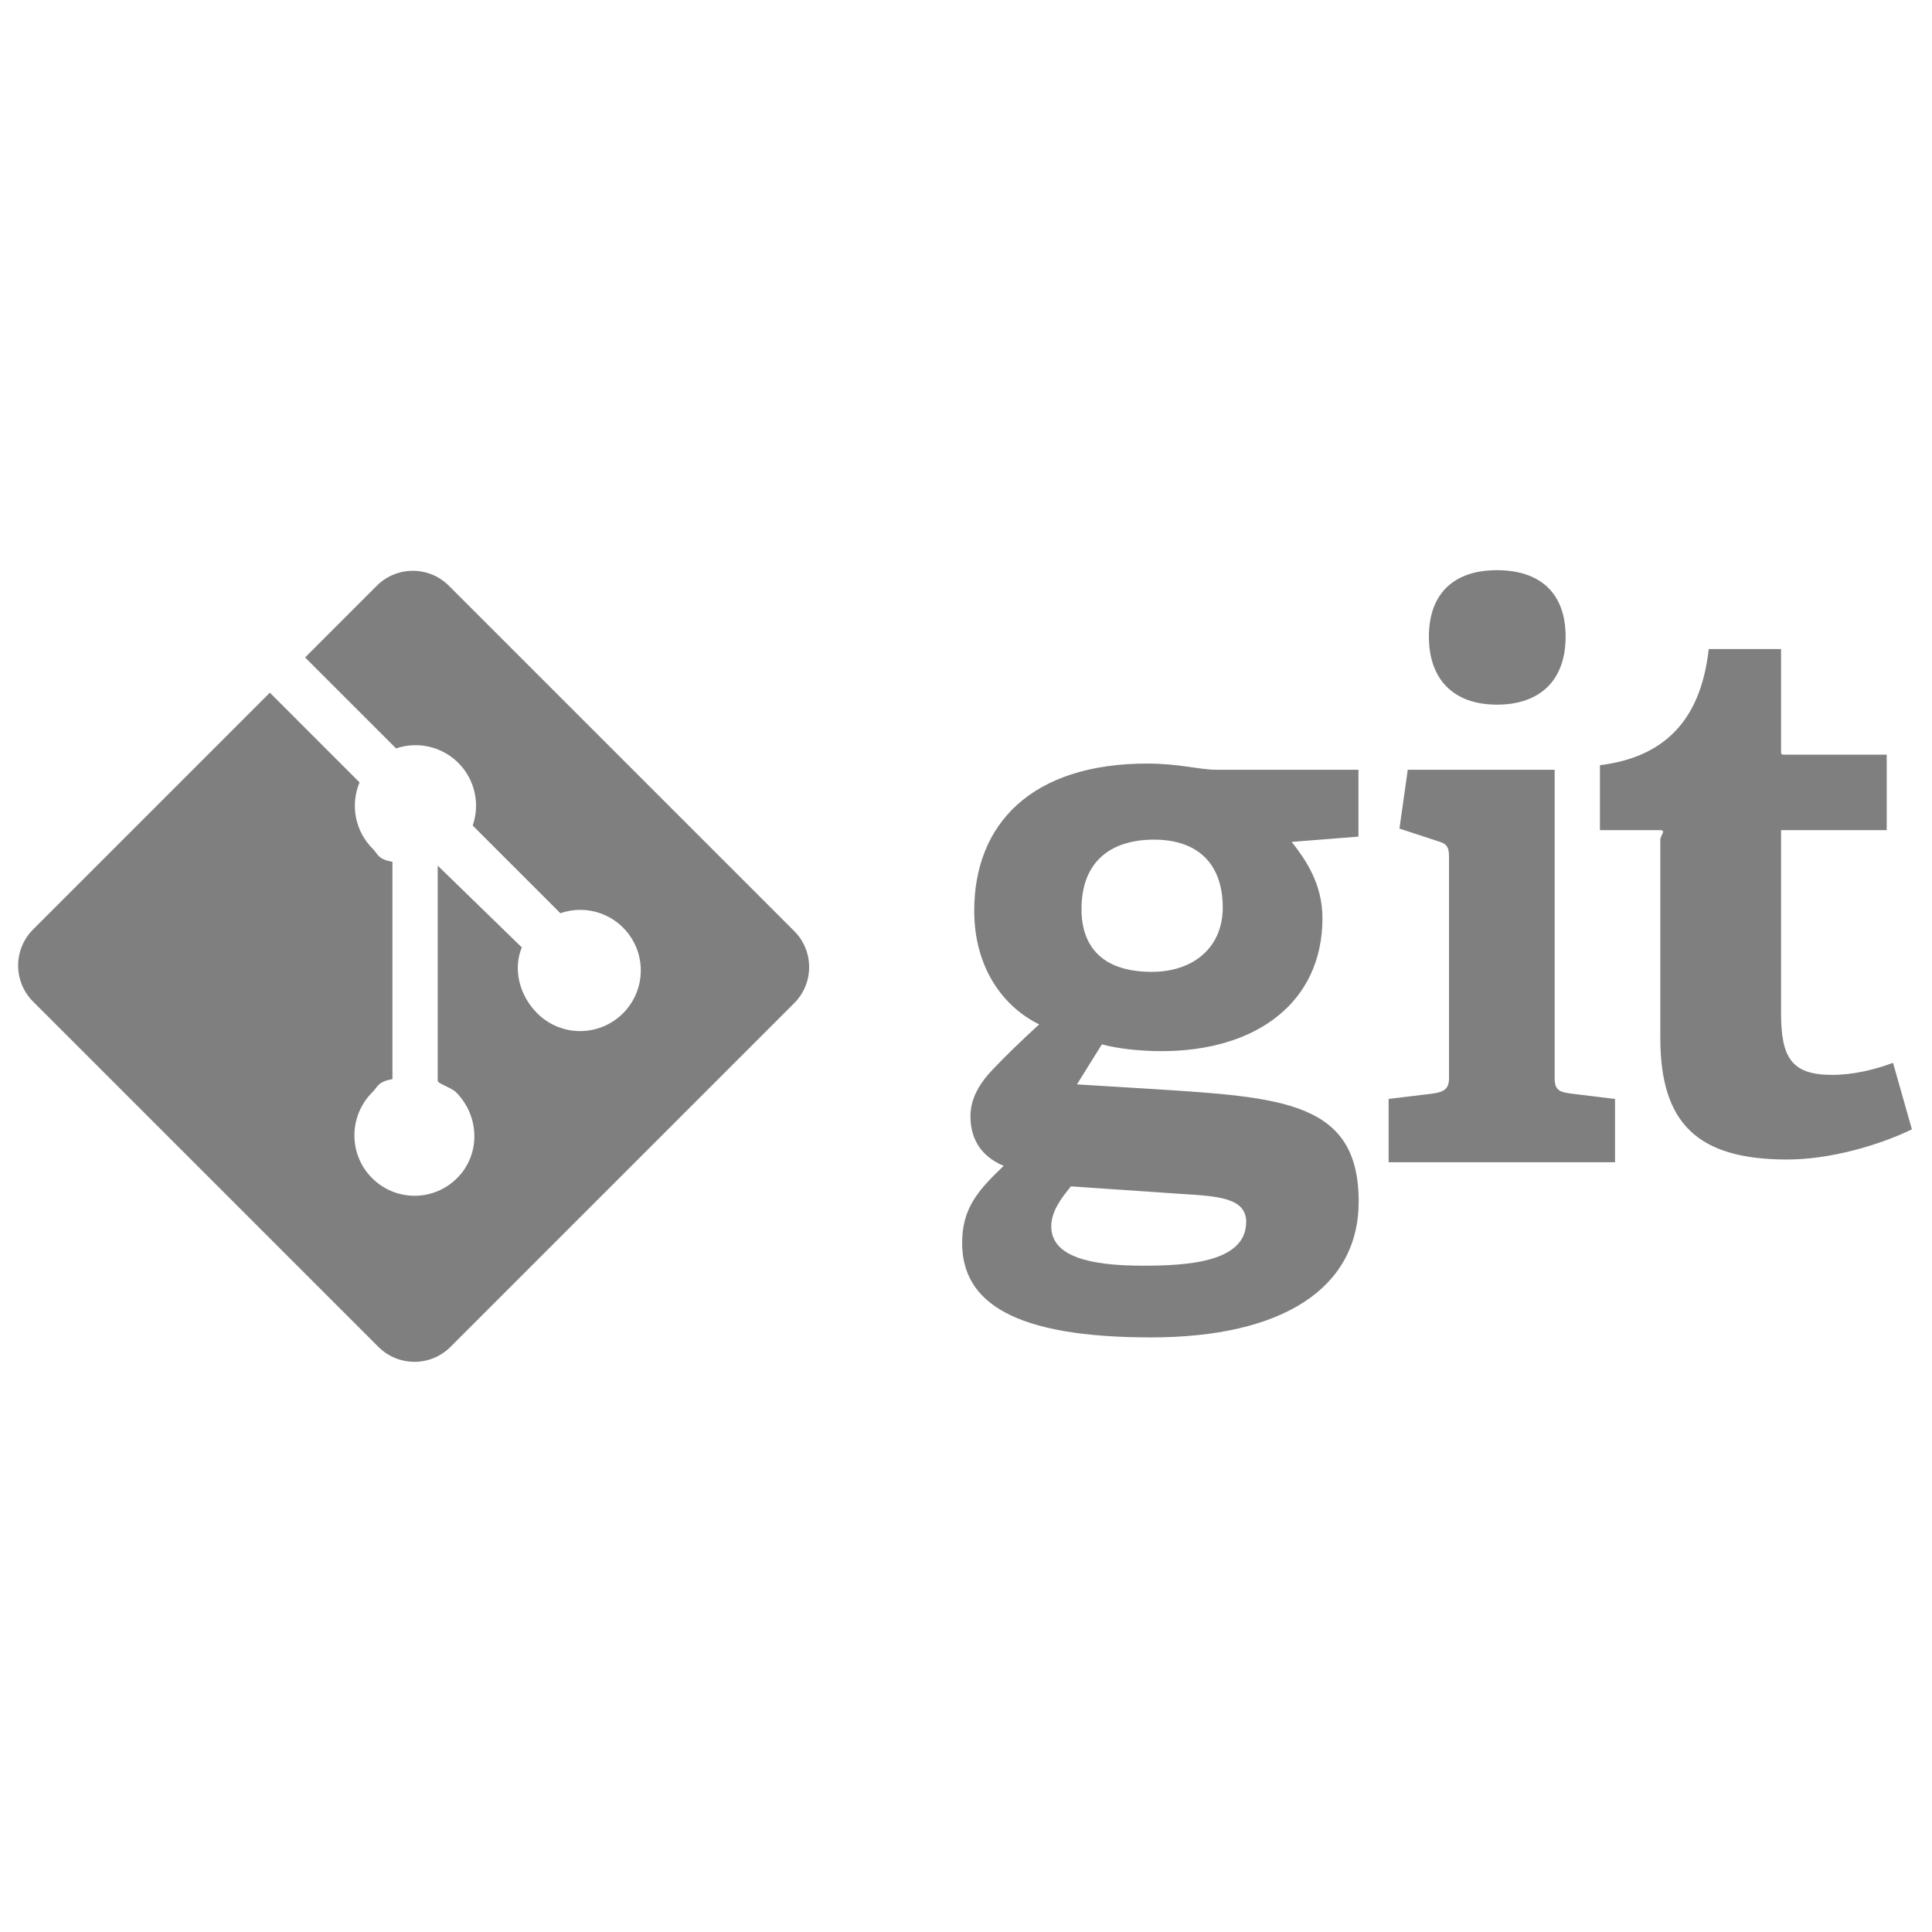
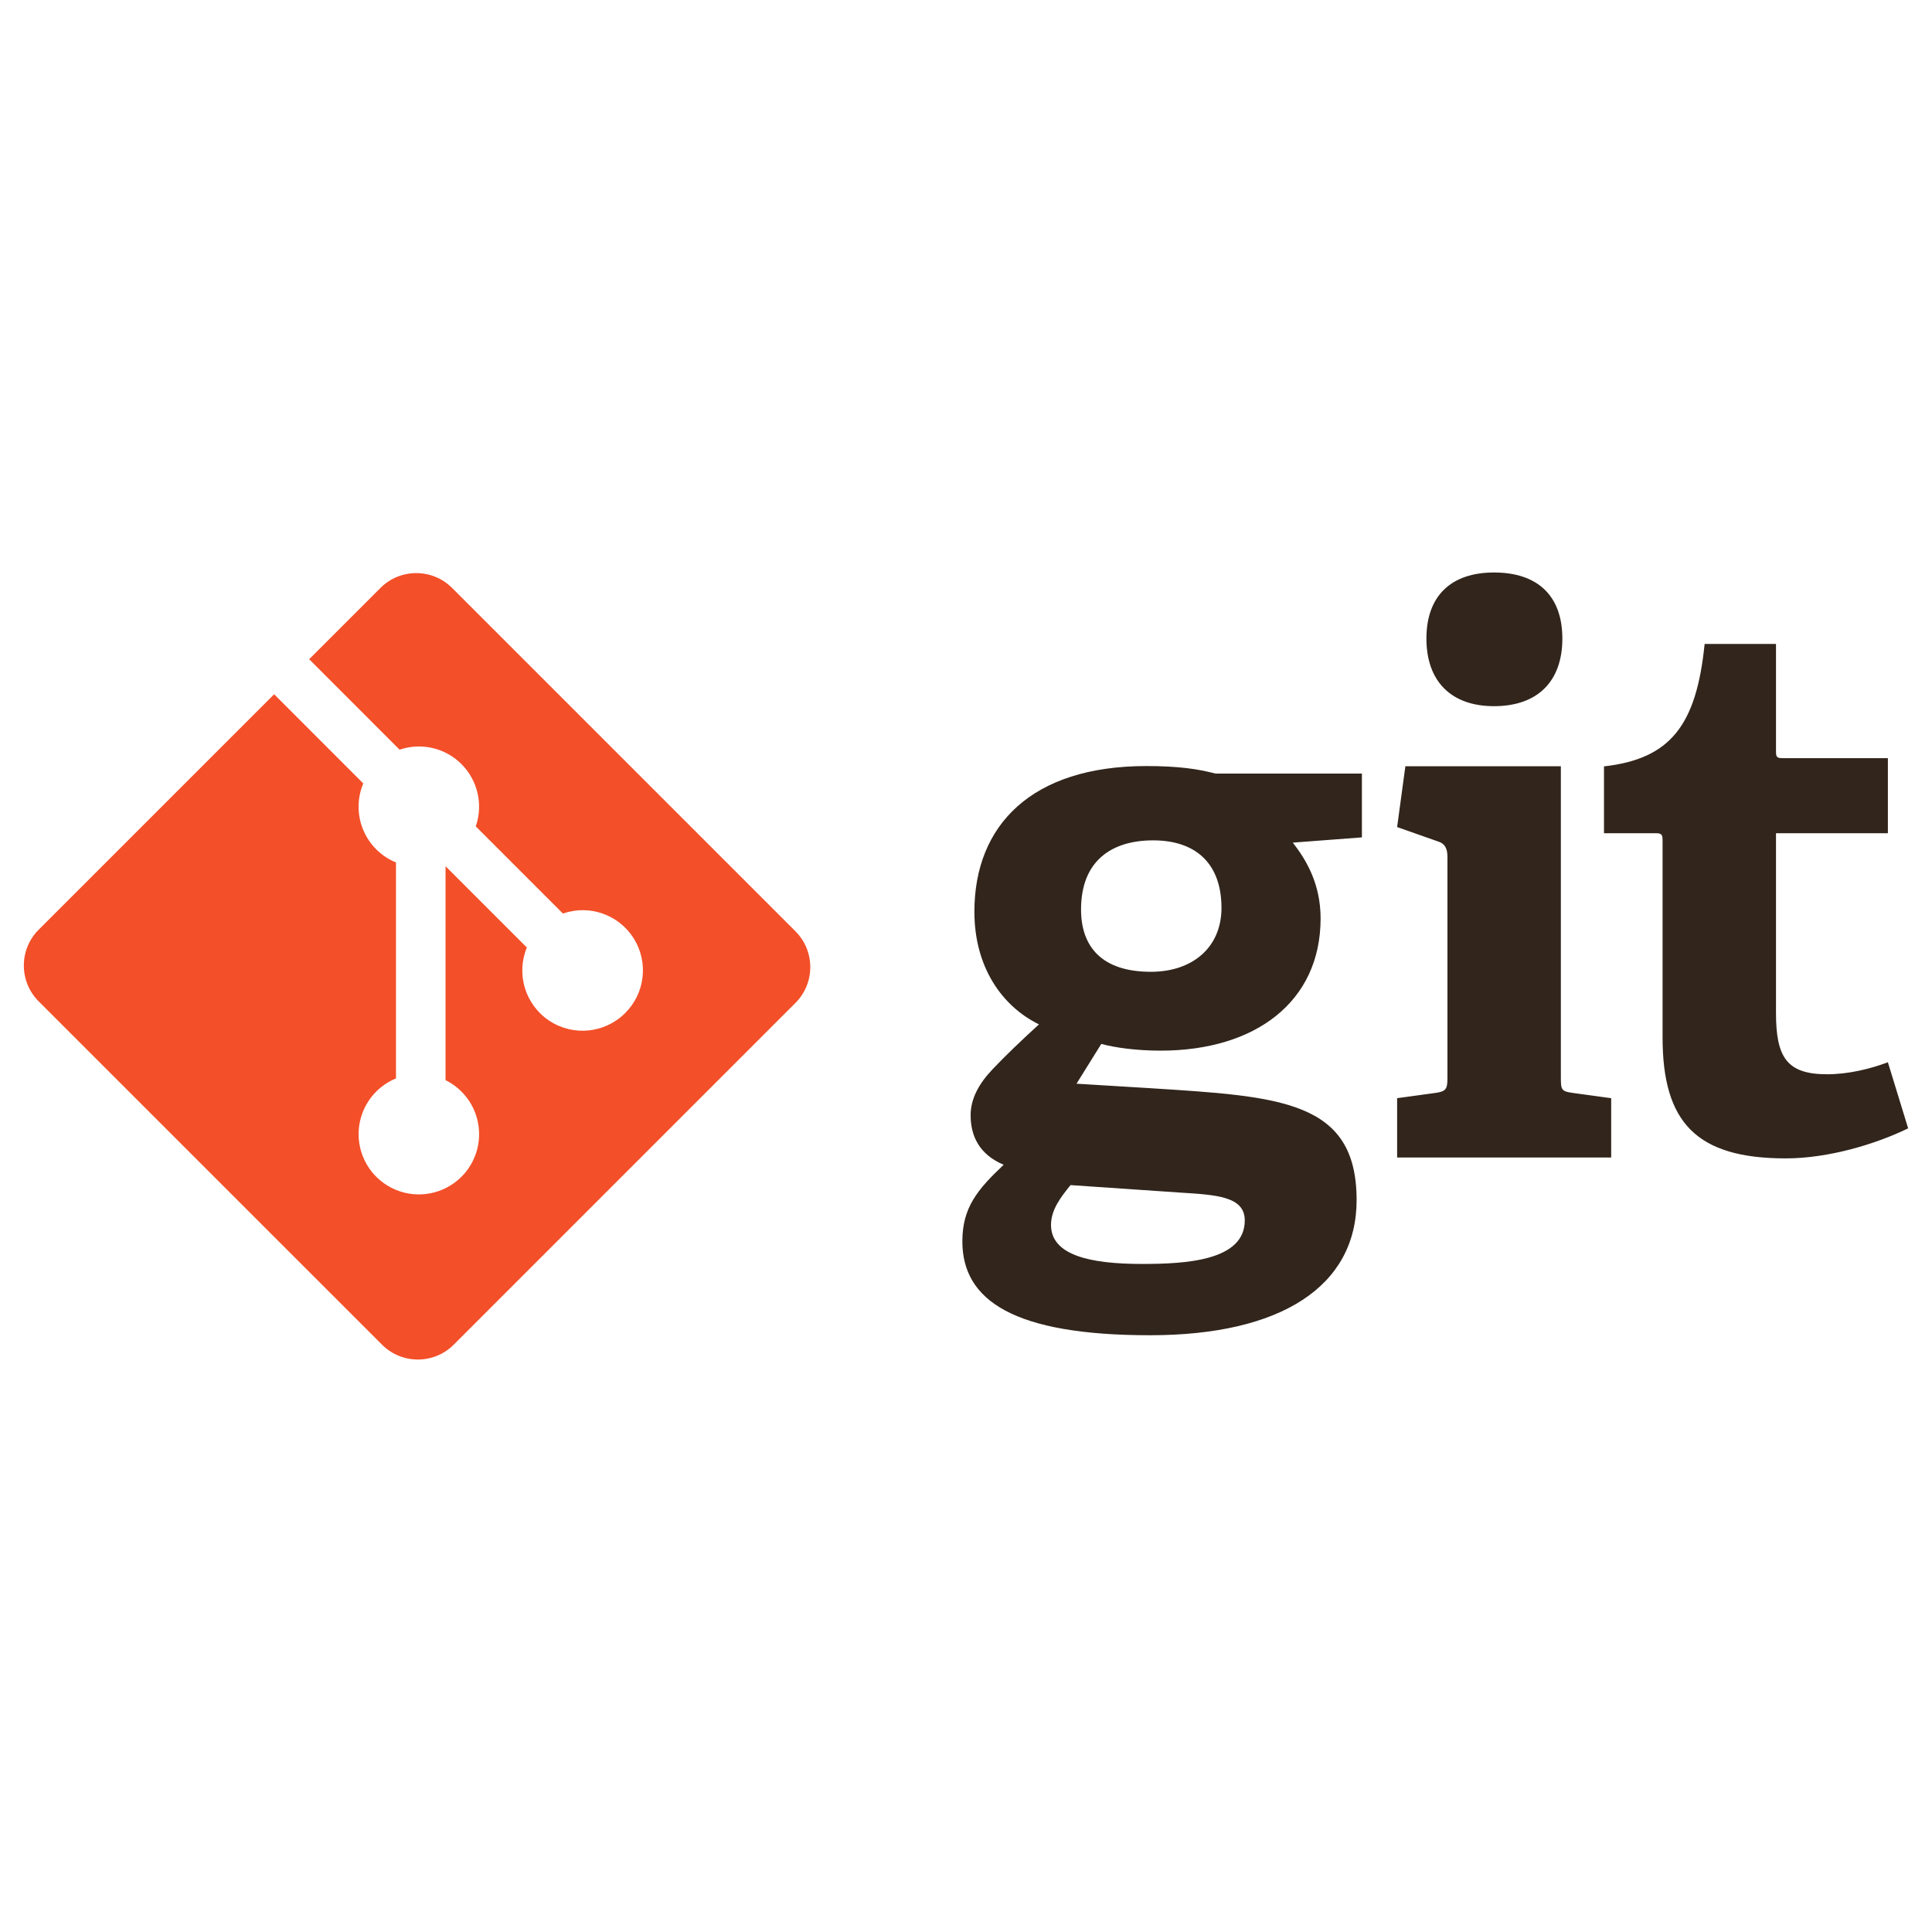
<svg xmlns="http://www.w3.org/2000/svg" viewBox="0 0 128 128">
-   <path fill="#7f7f7f" d="M76.004 50.588c-7.655 0-11.459 3.996-11.459 9.75 0 3.704 1.852 6.328 4.304 7.529-1.201 1.101-2.201 2.064-3.102 3.014-.902.952-1.452 1.957-1.452 3.059 0 1.352.55 2.605 2.202 3.303-1.751 1.654-2.753 2.854-2.753 5.107 0 3.953 3.453 6.256 12.511 6.256 8.708 0 13.761-3.251 13.761-9.007 0-6.653-5.103-6.904-13.761-7.456l-4.904-.3 1.652-2.652c.899.25 2.352.45 3.955.45 6.304 0 10.658-3.252 10.658-8.808 0-2.302-1.137-3.903-2.037-5.055l4.421-.35V51h-9.391c-1.15 0-2.453-.412-4.605-.412zm2.252 28.511c2.404.15 4.306.25 4.306 1.854 0 2.699-3.955 2.902-6.856 2.902-3.504 0-6.056-.602-6.056-2.603 0-1.002.65-1.852 1.302-2.652l7.304.499zm-1.949-14.712c-3.304 0-4.655-1.703-4.655-4.154 0-3.253 2.051-4.605 4.804-4.605 2.852 0 4.554 1.552 4.554 4.504 0 2.604-1.902 4.255-4.703 4.255zm22.866-17.702c2.902 0 4.554-1.652 4.554-4.506 0-2.85-1.652-4.403-4.554-4.403-2.853 0-4.505 1.553-4.505 4.403 0 2.853 1.652 4.506 4.505 4.506zM103 71.455V51h-9.733l-.55 3.896 2.667.874c.502.149.616.423.616.973v14.712c0 .752-.422.902-1.123 1.003l-2.877.35V77h15v-4.192l-2.876-.35c-.753-.101-1.124-.2-1.124-1.003zm22.418-1.04c-1.202.45-2.632.799-4.035.799-2.701 0-3.383-1.15-3.383-4.103V55h7v-5h-6.638c-.401 0-.362-.003-.362-.353V43h-4.793c-.55 5-3.207 7.196-7.207 7.698V55h4.003c.401 0-.003.353-.003.652v13.111c0 5.657 2.454 8.058 8.408 8.058 2.854 0 6.107-.951 8.26-2.001l-1.25-4.405zm-95.68-31.609a3.375 3.375 0 00-4.773 0l-4.751 4.751 6.027 6.027a4.007 4.007 0 015.076 5.11l5.809 5.809a4.012 4.012 0 014.149 6.632 4.014 4.014 0 01-5.68 0c-1.18-1.181-1.624-2.914-1.025-4.368L29 57.35v14.257c0 .189.895.441 1.214.759 1.568 1.568 1.644 4.11.075 5.681a3.972 3.972 0 01-5.642 0c-1.568-1.571-1.549-4.112.02-5.681.388-.387.333-.68 1.333-.876V57.101c-1-.196-.927-.487-1.314-.876a4.016 4.016 0 01-.865-4.39l-5.942-5.943L2.19 61.581a3.374 3.374 0 000 4.774l22.882 22.881a3.377 3.377 0 004.773 0L52.62 66.46a3.378 3.378 0 000-4.774l-22.882-22.88z" />
+   <path fill="#31251C" d="M76.397 55.676c-2.737 0-4.775 1.344-4.775 4.579 0 2.437 1.343 4.129 4.628 4.129 2.784 0 4.676-1.641 4.676-4.23 0-2.934-1.693-4.478-4.529-4.478zm-5.471 22.84c-.648.795-1.294 1.64-1.294 2.637 0 1.989 2.536 2.587 6.021 2.587 2.885 0 6.816-.202 6.816-2.885 0-1.595-1.892-1.693-4.281-1.843l-7.262-.496zm14.725-22.69c.895 1.145 1.842 2.737 1.842 5.026 0 5.522-4.329 8.756-10.597 8.756-1.594 0-3.037-.198-3.932-.447l-1.642 2.637 4.875.297c8.608.549 13.682.798 13.682 7.413 0 5.723-5.024 8.955-13.682 8.955-9.006 0-12.438-2.289-12.438-6.218 0-2.24.996-3.431 2.737-5.076-1.643-.694-2.189-1.937-2.189-3.281 0-1.095.547-2.09 1.443-3.036.896-.944 1.891-1.891 3.084-2.985-2.438-1.194-4.278-3.781-4.278-7.464 0-5.721 3.781-9.65 11.393-9.65 2.14 0 3.435.197 4.578.498h9.703v4.228l-4.579.347zm13.332-9.04c-2.837 0-4.479-1.643-4.479-4.48 0-2.833 1.642-4.377 4.479-4.377 2.886 0 4.527 1.543 4.527 4.377.001 2.837-1.641 4.48-4.527 4.48zm-6.42 29.9v-3.929l2.539-.348c.696-.1.795-.249.795-.997V56.785c0-.546-.148-.896-.647-1.044l-2.687-.946.547-4.028h10.301v20.646c0 .798.048.896.796.997l2.538.348v3.929H92.563v-.001zm33.857-1.93c-2.141 1.043-5.274 1.99-8.112 1.99-5.92 0-8.158-2.386-8.158-8.011V55.7c0-.297 0-.497-.399-.497h-3.482v-4.428c4.38-.499 6.12-2.688 6.667-8.111h4.728v7.067c0 .347 0 .498.398.498h7.015v4.975h-7.413v11.89c0 2.935.697 4.079 3.383 4.079 1.395 0 2.836-.347 4.03-.795l1.343 4.378z" />
+   <path fill="#F34F29" d="M52.7 61.7L29.951 38.952a3.355 3.355 0 00-4.744 0l-4.724 4.724 5.991 5.992a3.983 3.983 0 014.1.956 3.988 3.988 0 01.947 4.125l5.775 5.775a3.988 3.988 0 014.125 6.593 3.992 3.992 0 01-6.516-4.342l-5.386-5.386-.001 14.174a3.992 3.992 0 011.056 6.401 3.993 3.993 0 11-4.339-6.518V57.141a3.99 3.99 0 01-2.167-5.236l-5.906-5.908L2.563 61.595a3.356 3.356 0 000 4.747L25.312 89.09a3.357 3.357 0 004.746 0L52.7 66.446a3.355 3.355 0 000-4.746z" />
+   <path fill="none" d="M1.58 37.928h124.84v52.143H1.58z" />
</svg>
